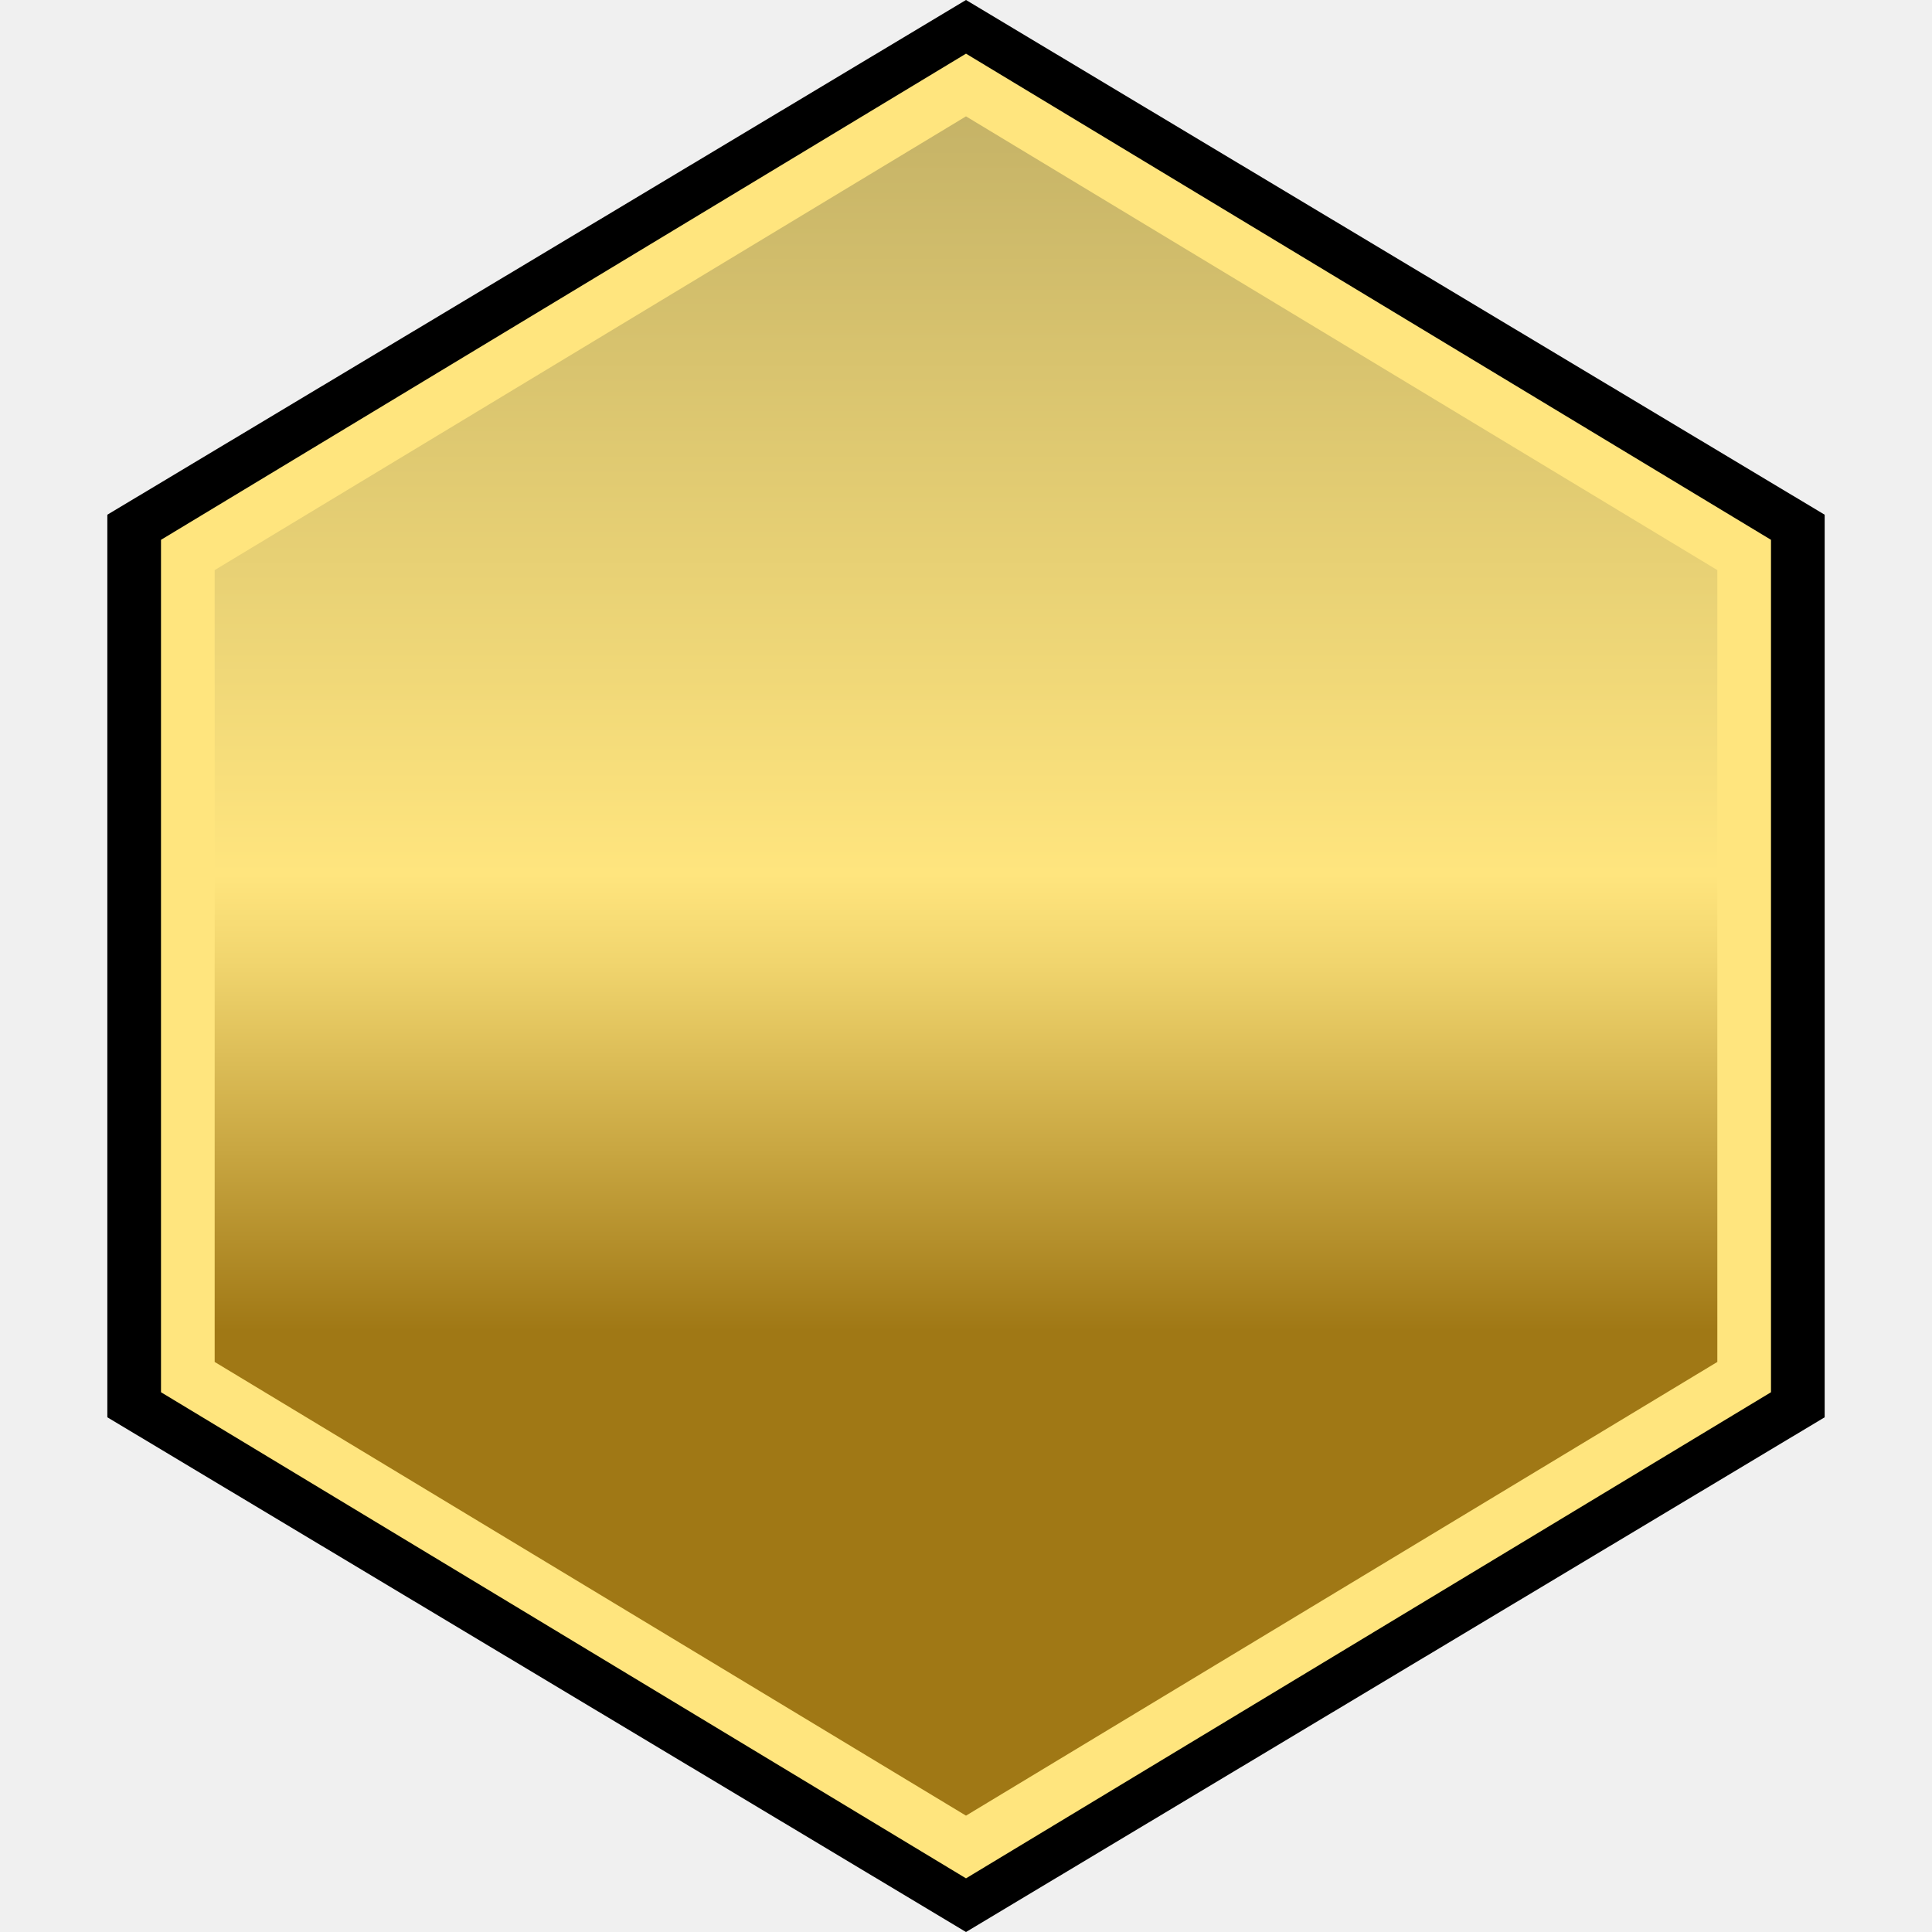
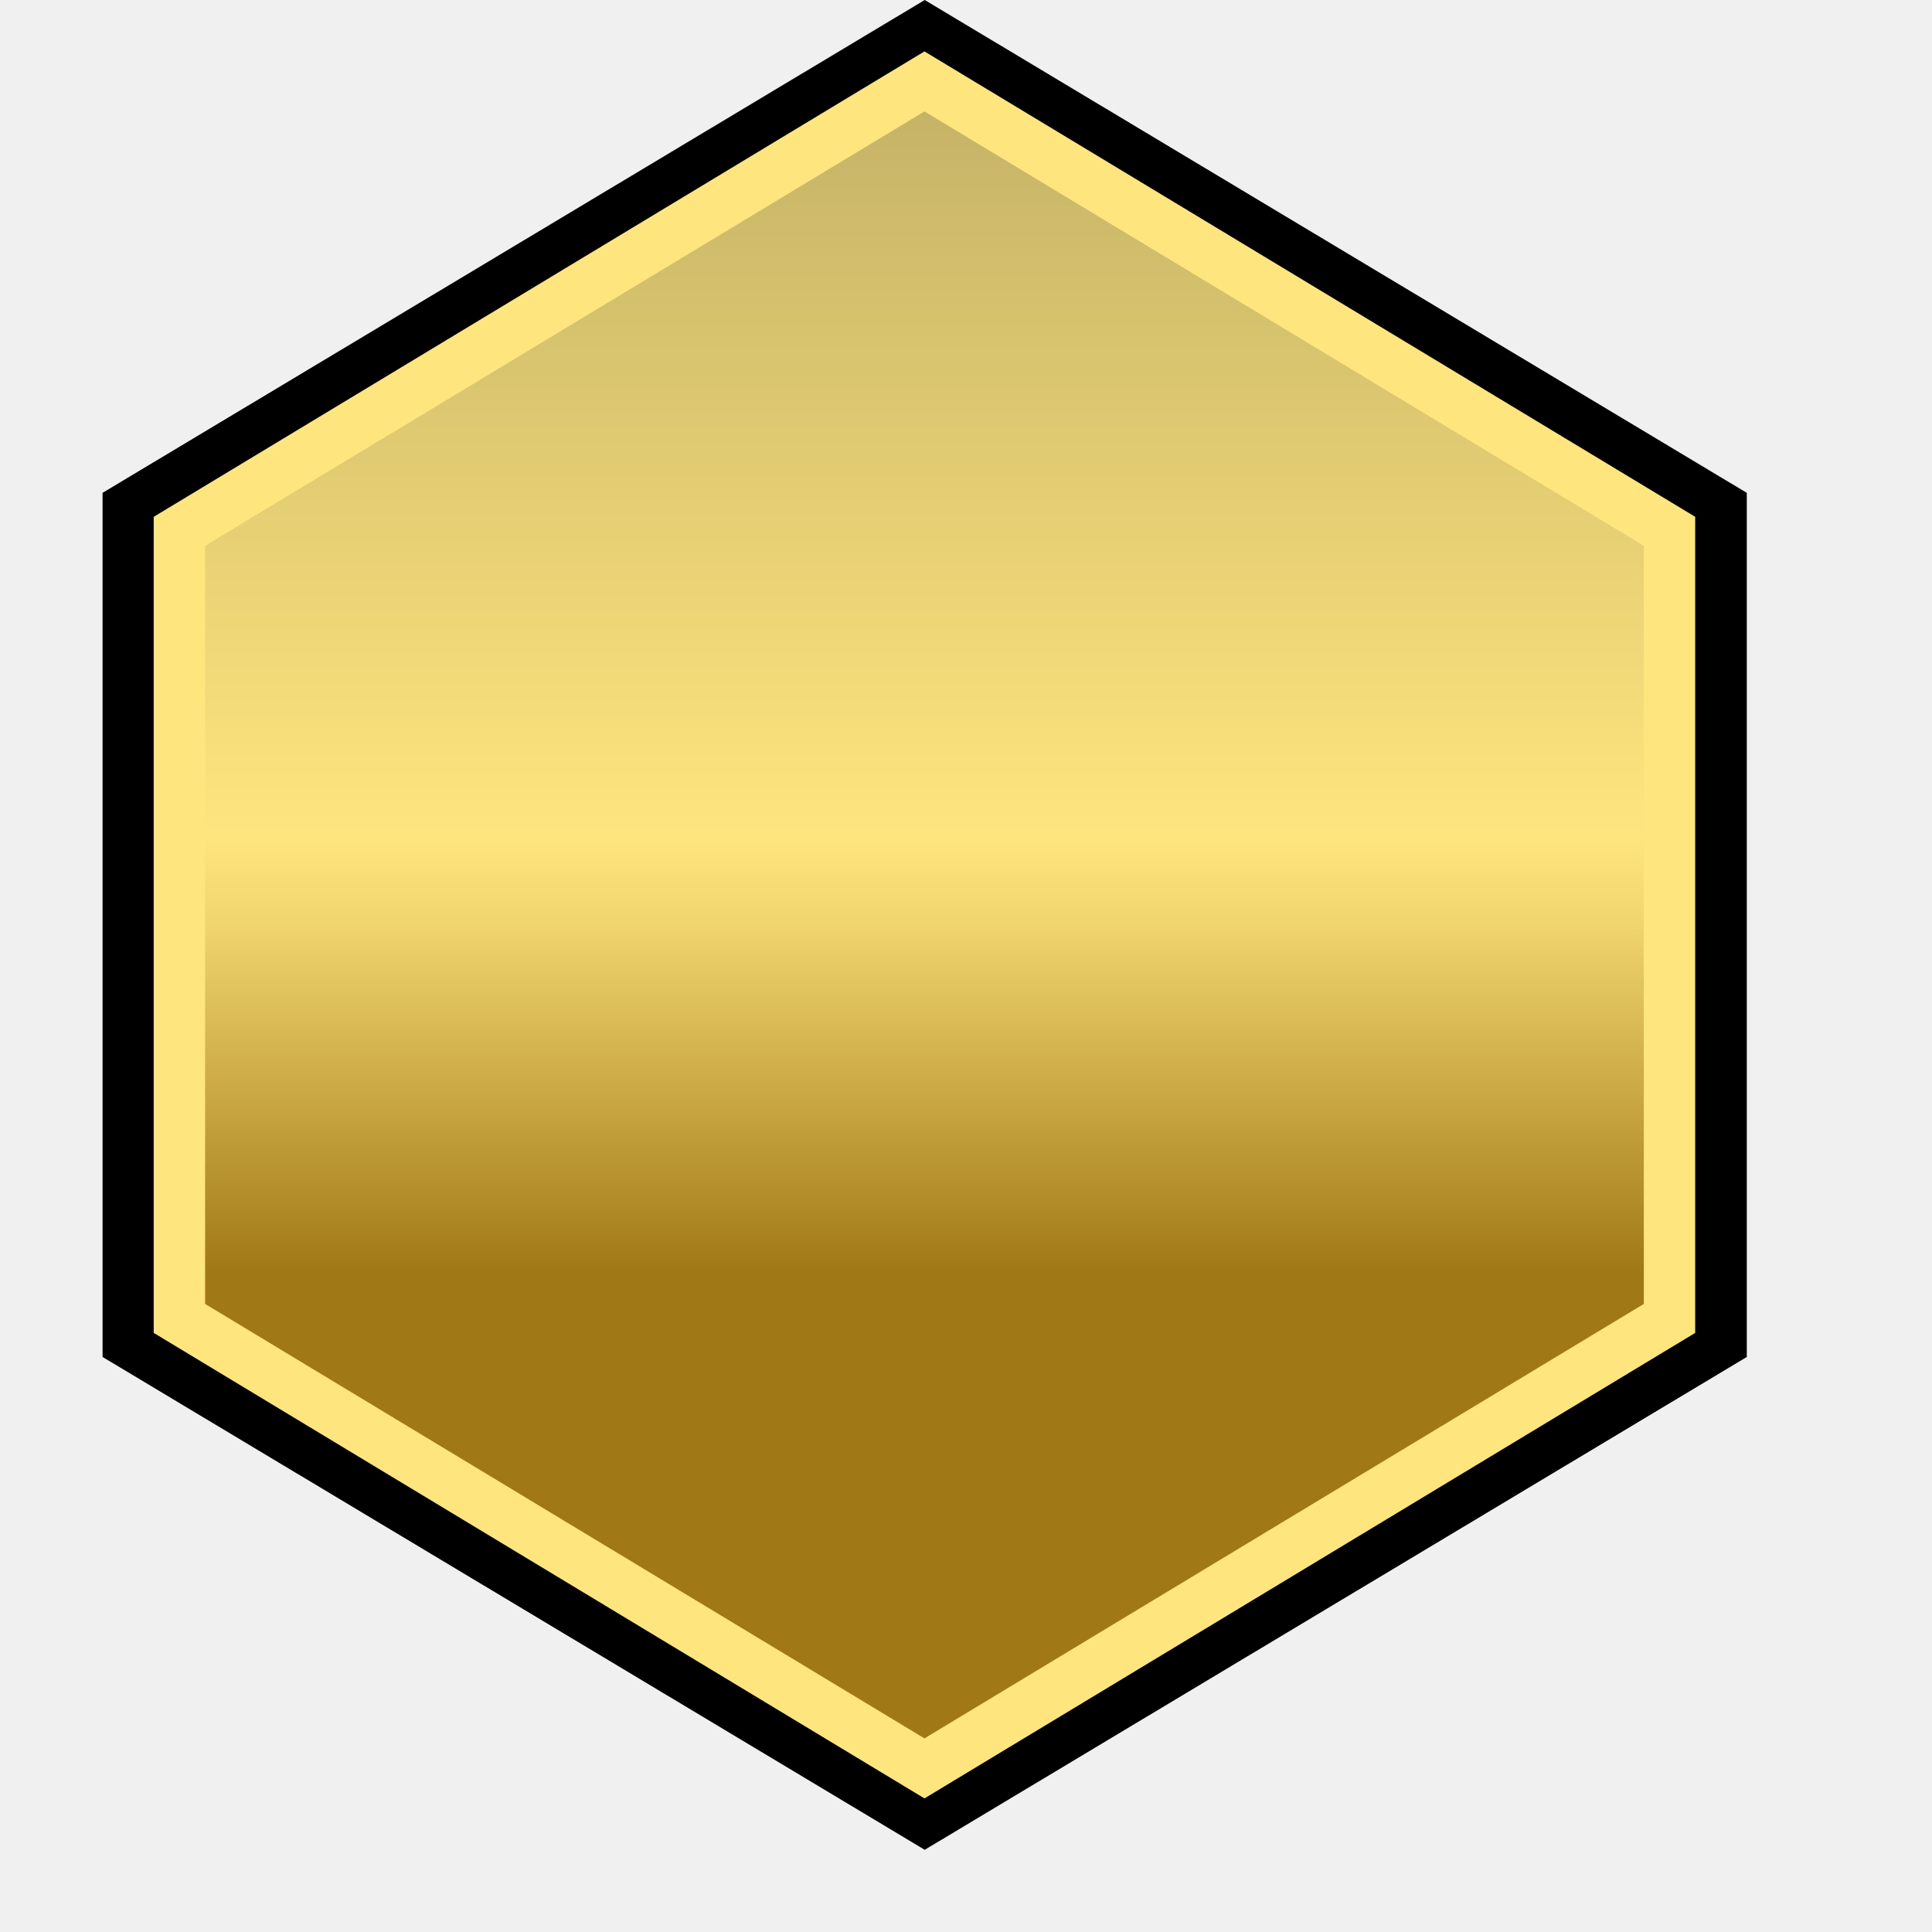
- <svg xmlns="http://www.w3.org/2000/svg" width="36" height="36" viewBox="0 0 36 36" fill="none">
-   <path d="M18 0L2 9.591V26.409L18 36L34 26.409V9.591L18 0Z" fill="black" />
-   <path d="M3.5 25.66V10.341L18 1.584L32.5 10.341V25.66L18 34.416L3.5 25.66Z" fill="url(#paint0_linear_1185_10593)" stroke="#FFE57E" />
+ <svg xmlns="http://www.w3.org/2000/svg" width="22" height="22" viewBox="0 0 22 22" fill="none">
+   <g clip-path="url(#clip0_699_1476)">
+     <path d="M10.53 0L1.168 5.612V15.452L10.53 21.064L19.891 15.452V5.612L10.53 0Z" fill="black" />
+     <path d="M2.043 15.013V6.05L10.527 0.927L19.011 6.05V15.013L10.527 20.137L2.043 15.013Z" fill="url(#paint0_linear_699_1476)" stroke="#FFE57E" stroke-width="0.585" />
+   </g>
  <defs>
-     <linearGradient id="paint0_linear_1185_10593" x1="18" y1="35" x2="18" y2="1" gradientUnits="userSpaceOnUse">
+     <linearGradient id="paint0_linear_699_1476" x1="10.527" y1="20.478" x2="10.527" y2="0.585" gradientUnits="userSpaceOnUse">
      <stop offset="0.3" stop-color="#A07815" />
      <stop offset="0.4" stop-color="#C9A742" />
      <stop offset="0.5" stop-color="#F0D46D" />
      <stop offset="0.55" stop-color="#FFE57E" />
      <stop offset="1" stop-color="#C1AF65" />
    </linearGradient>
+     <clipPath id="clip0_699_1476">
+       <rect width="21.064" height="21.064" fill="white" />
+     </clipPath>
  </defs>
</svg>
